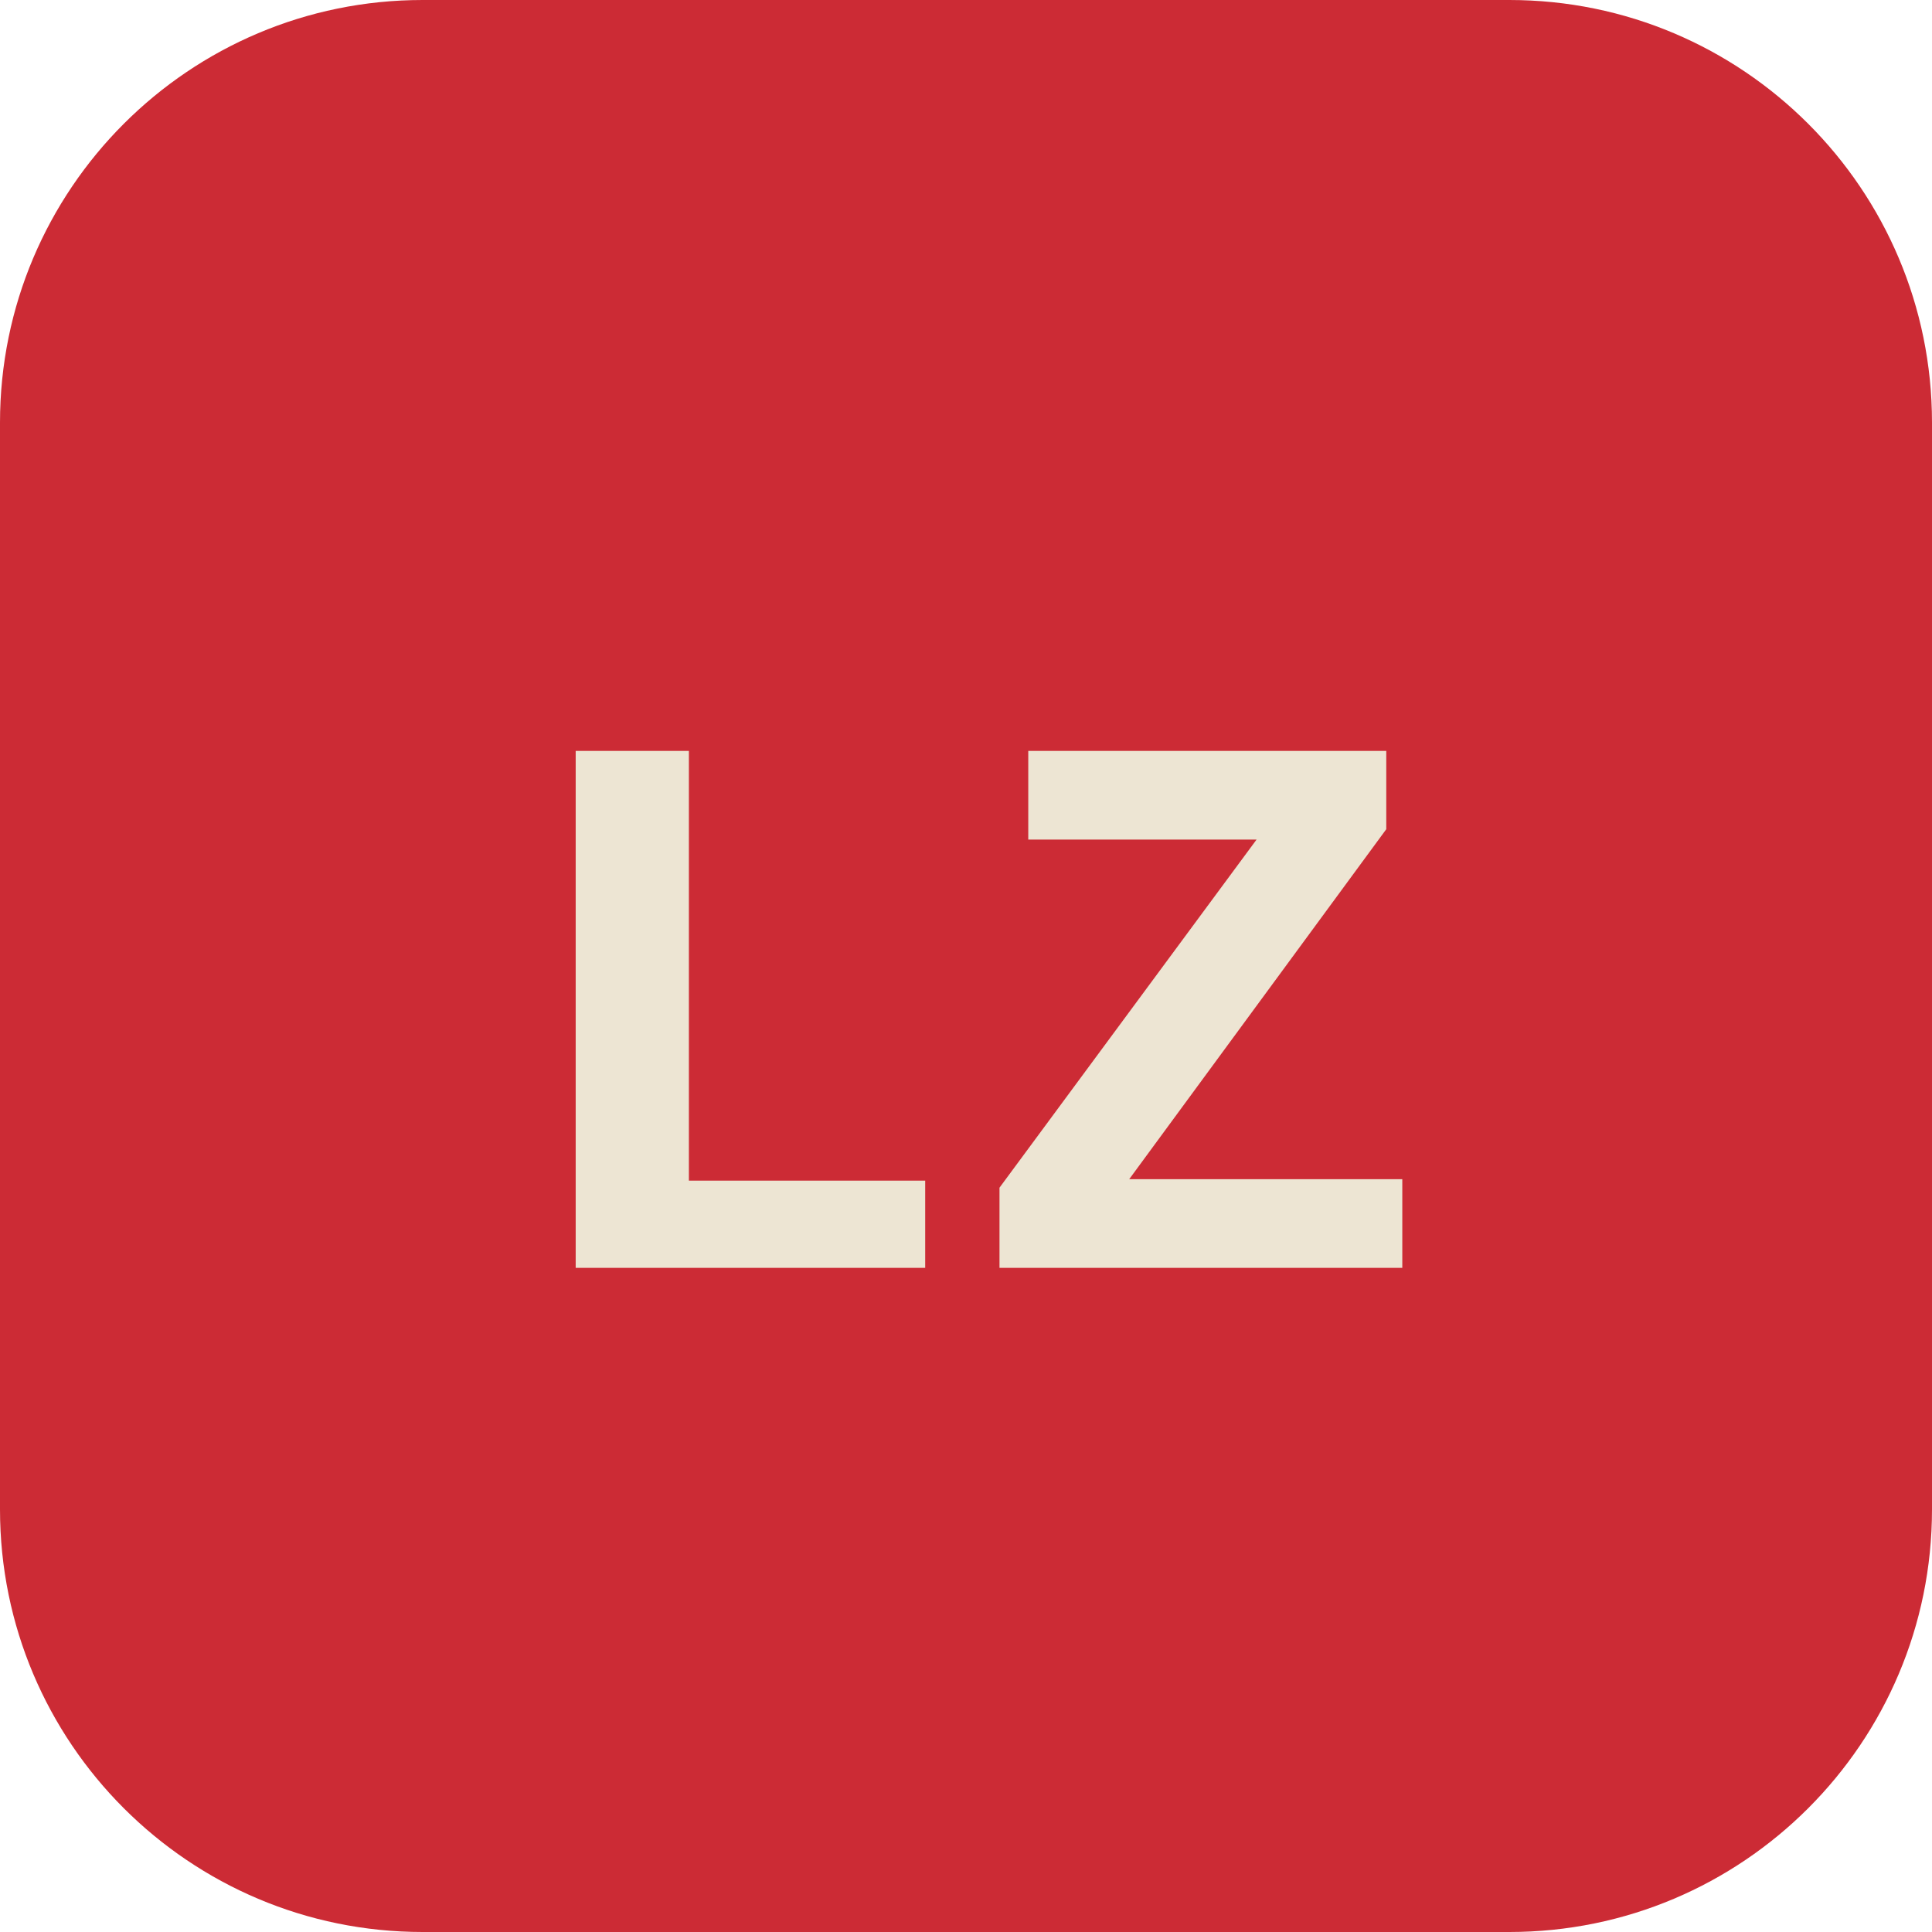
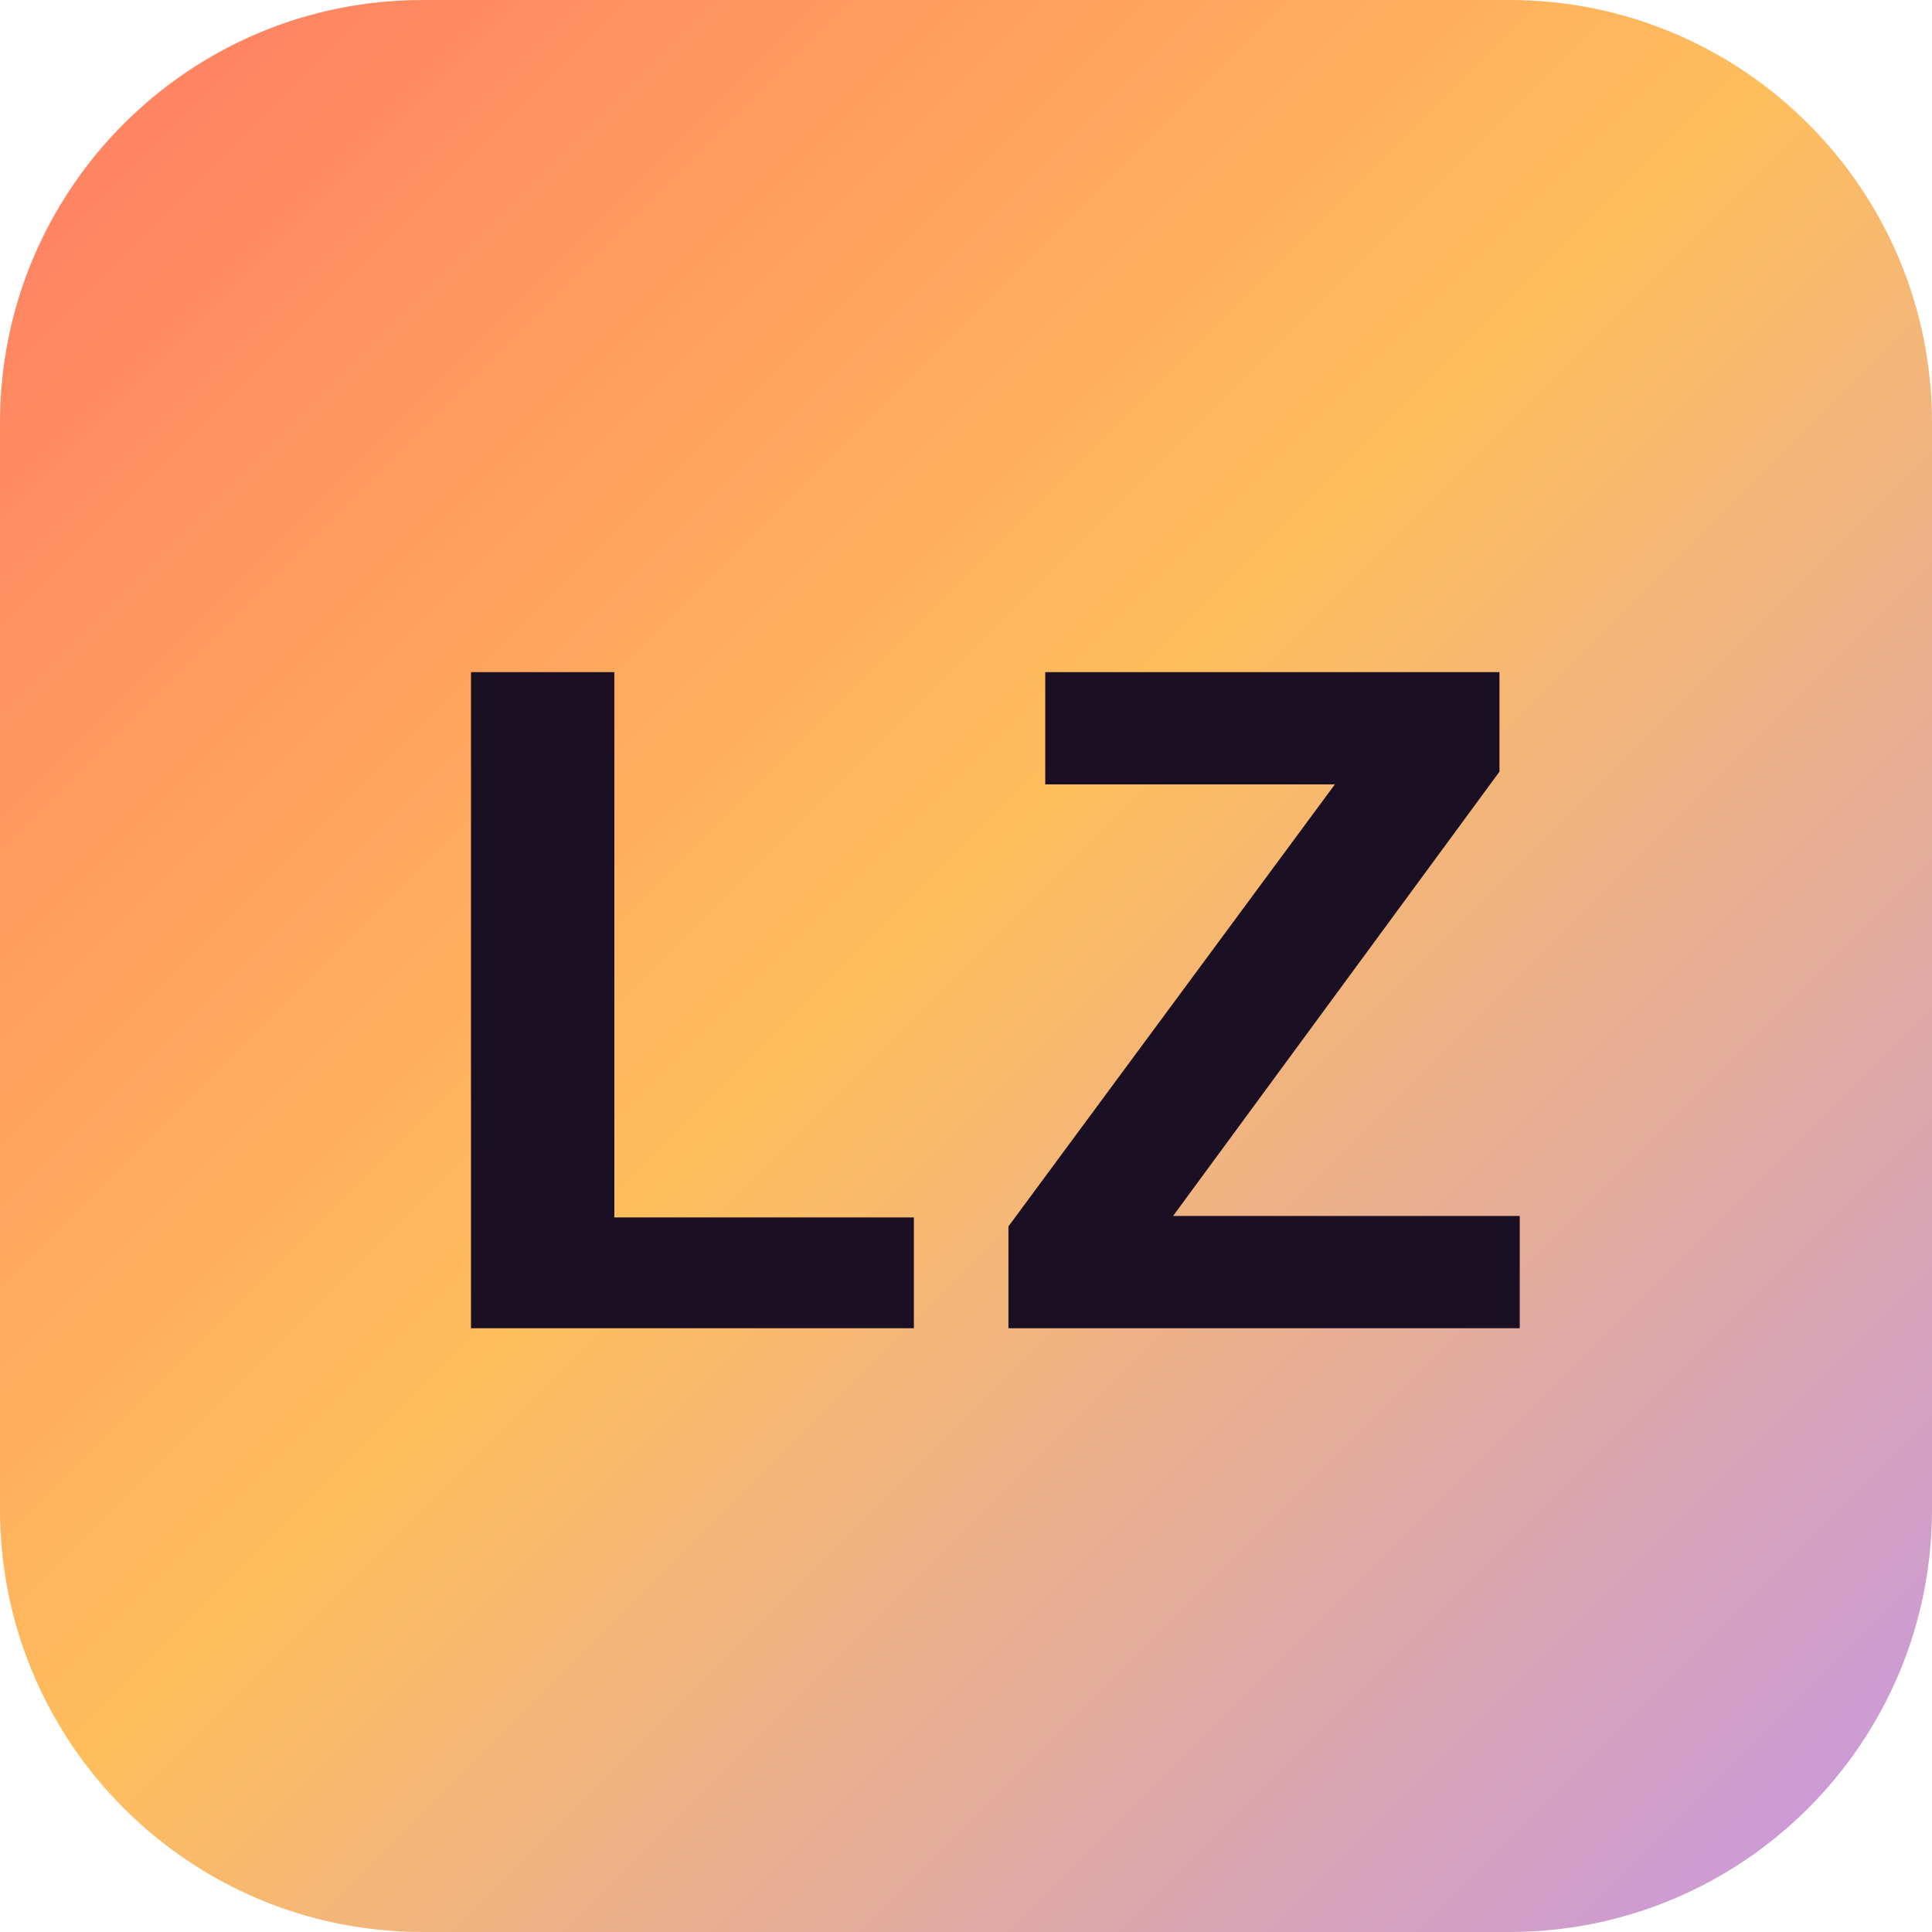
<svg xmlns="http://www.w3.org/2000/svg" viewBox="0 0 64 64">
-   <rect width="64" height="64" rx="14" fill="#cc2b35" />
-   <text x="32" y="42" font-family="'IBM Plex Mono', 'Courier New', monospace" font-size="26" font-weight="600" fill="#ede5d3" text-anchor="middle">LZ</text>
+   <defs>
+     <linearGradient id="psy" x1="0%" y1="0%" x2="100%" y2="100%">
+       <stop offset="0%" stop-color="#ff7a63" />
+       <stop offset="48%" stop-color="#ffbe5c" />
+       <stop offset="100%" stop-color="#c496e6" />
+     </linearGradient>
+   </defs>
+   <rect width="64" height="64" rx="14" fill="url(#psy)" />
+   <text x="32" y="44" font-family="'IBM Plex Mono', 'Courier New', monospace" font-size="33" font-weight="700" fill="#1b1023" text-anchor="middle">LZ</text>
</svg>
